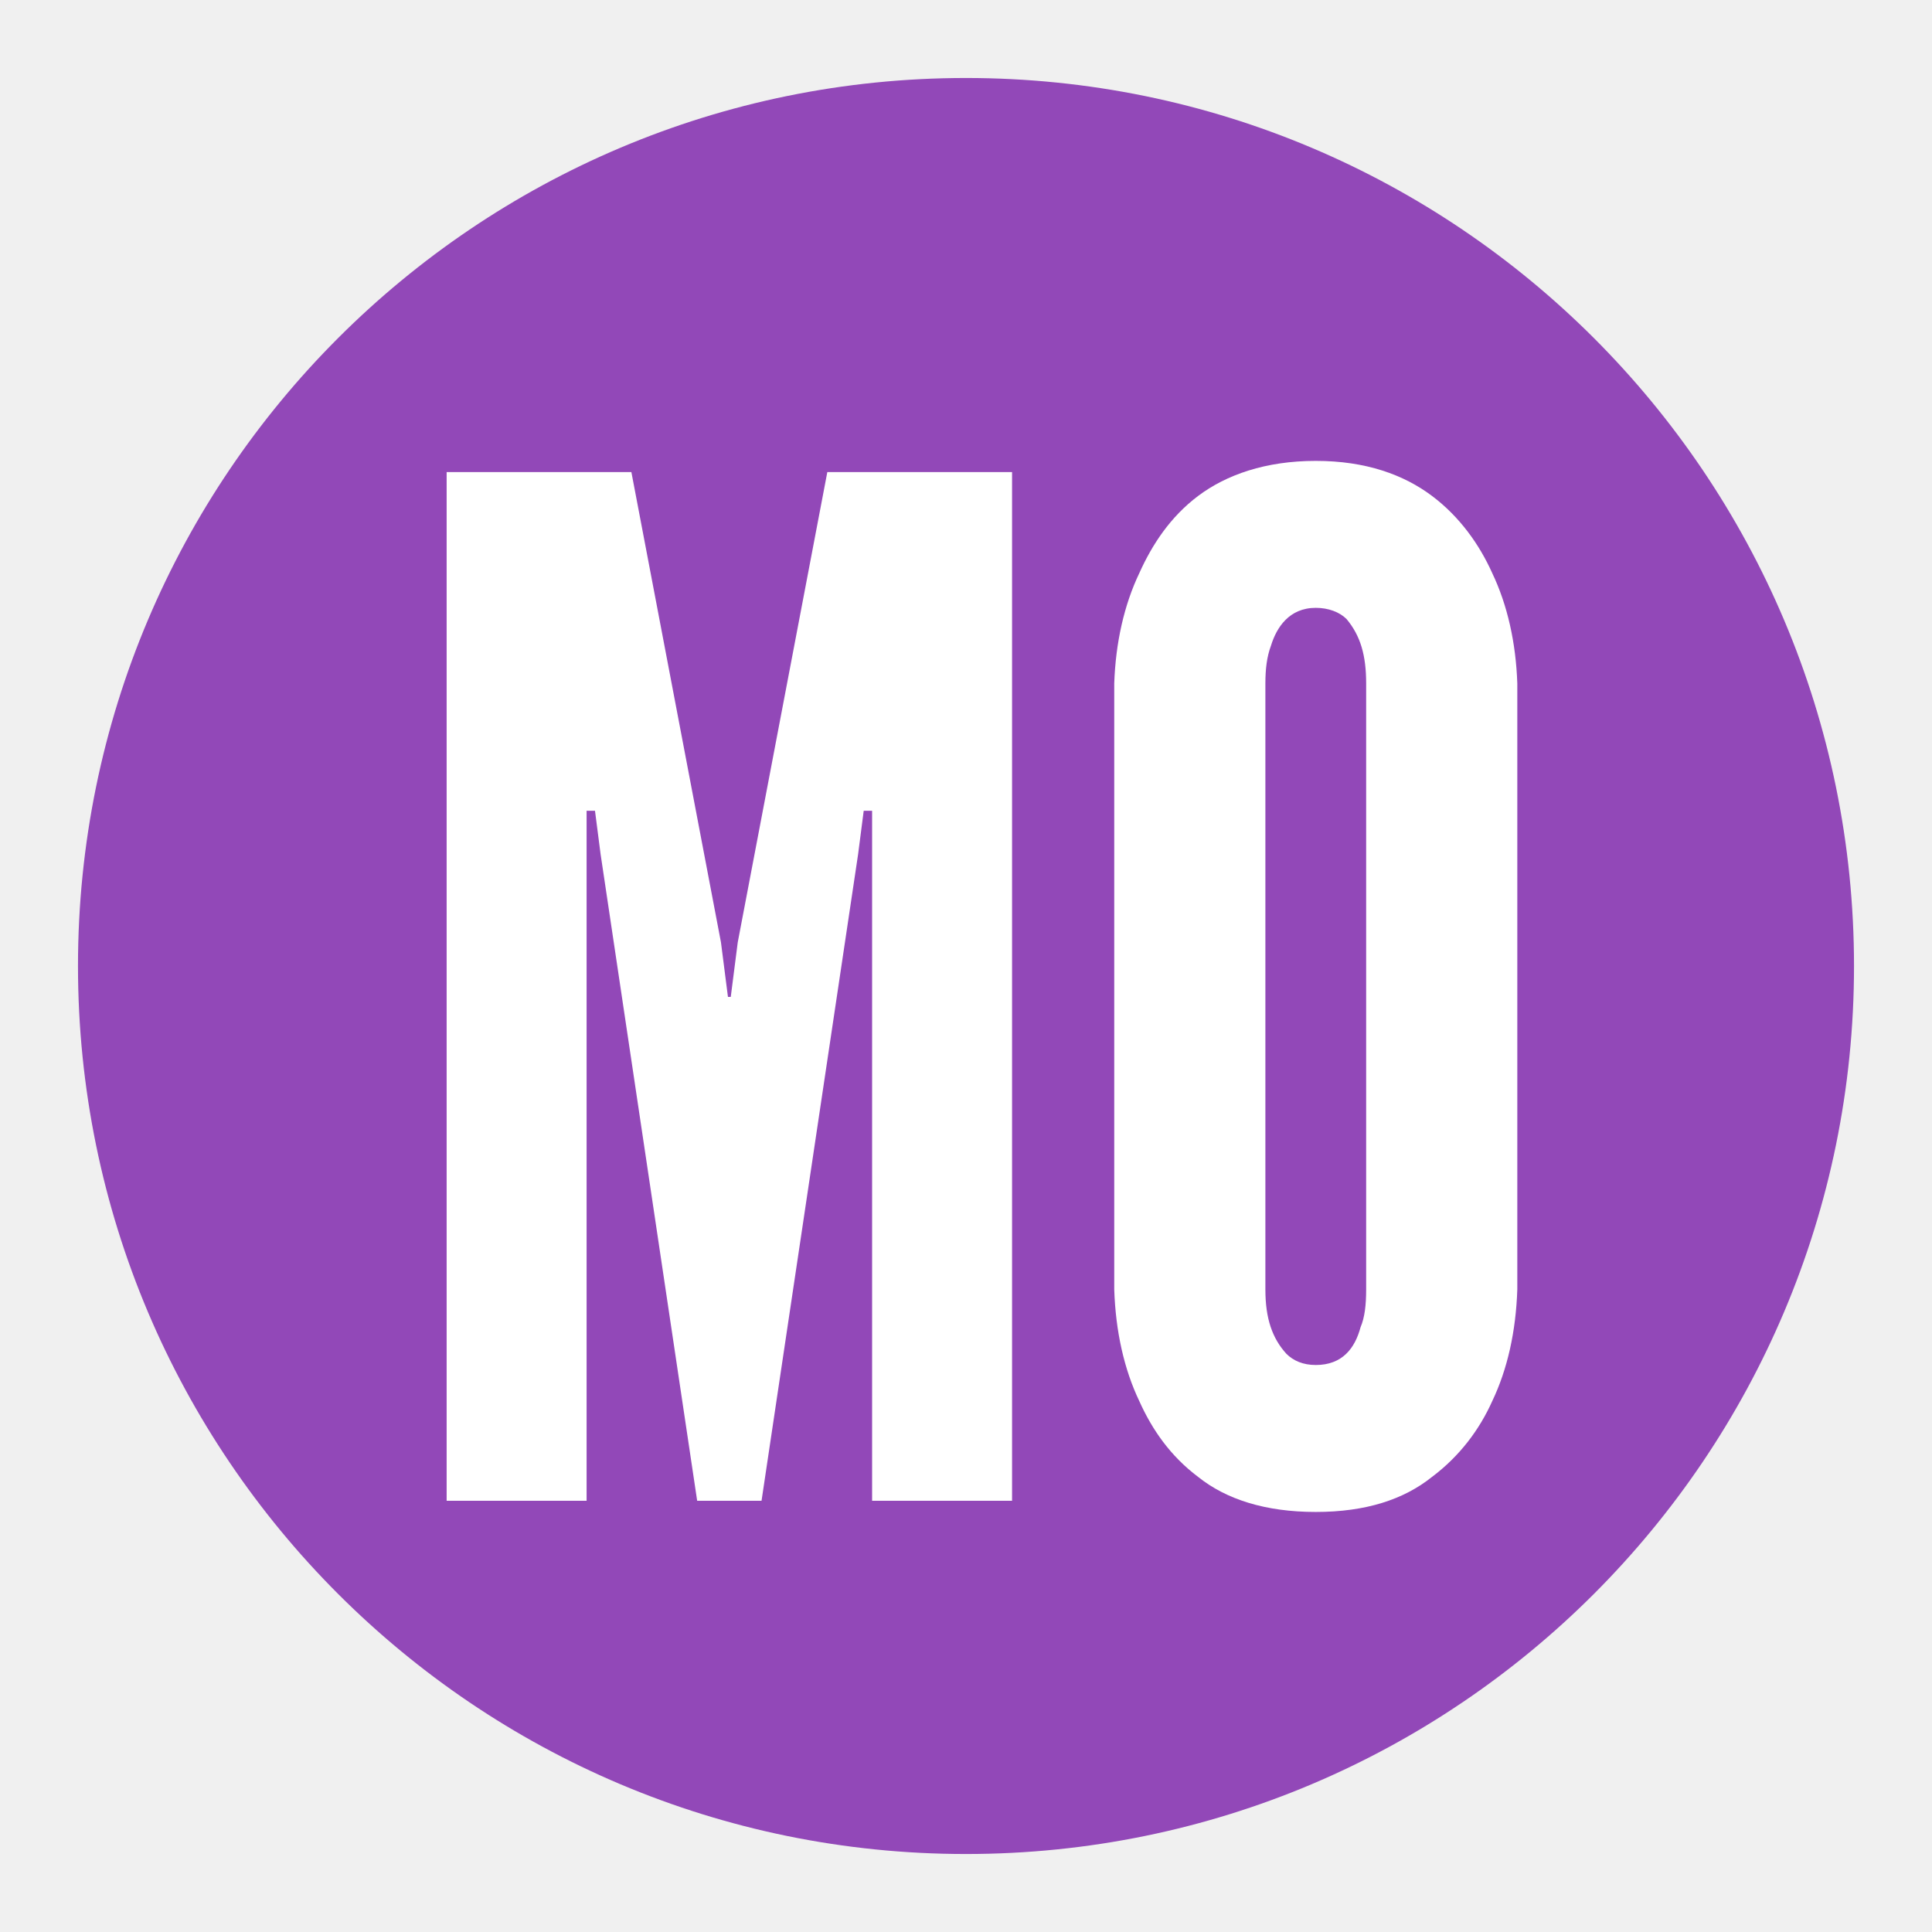
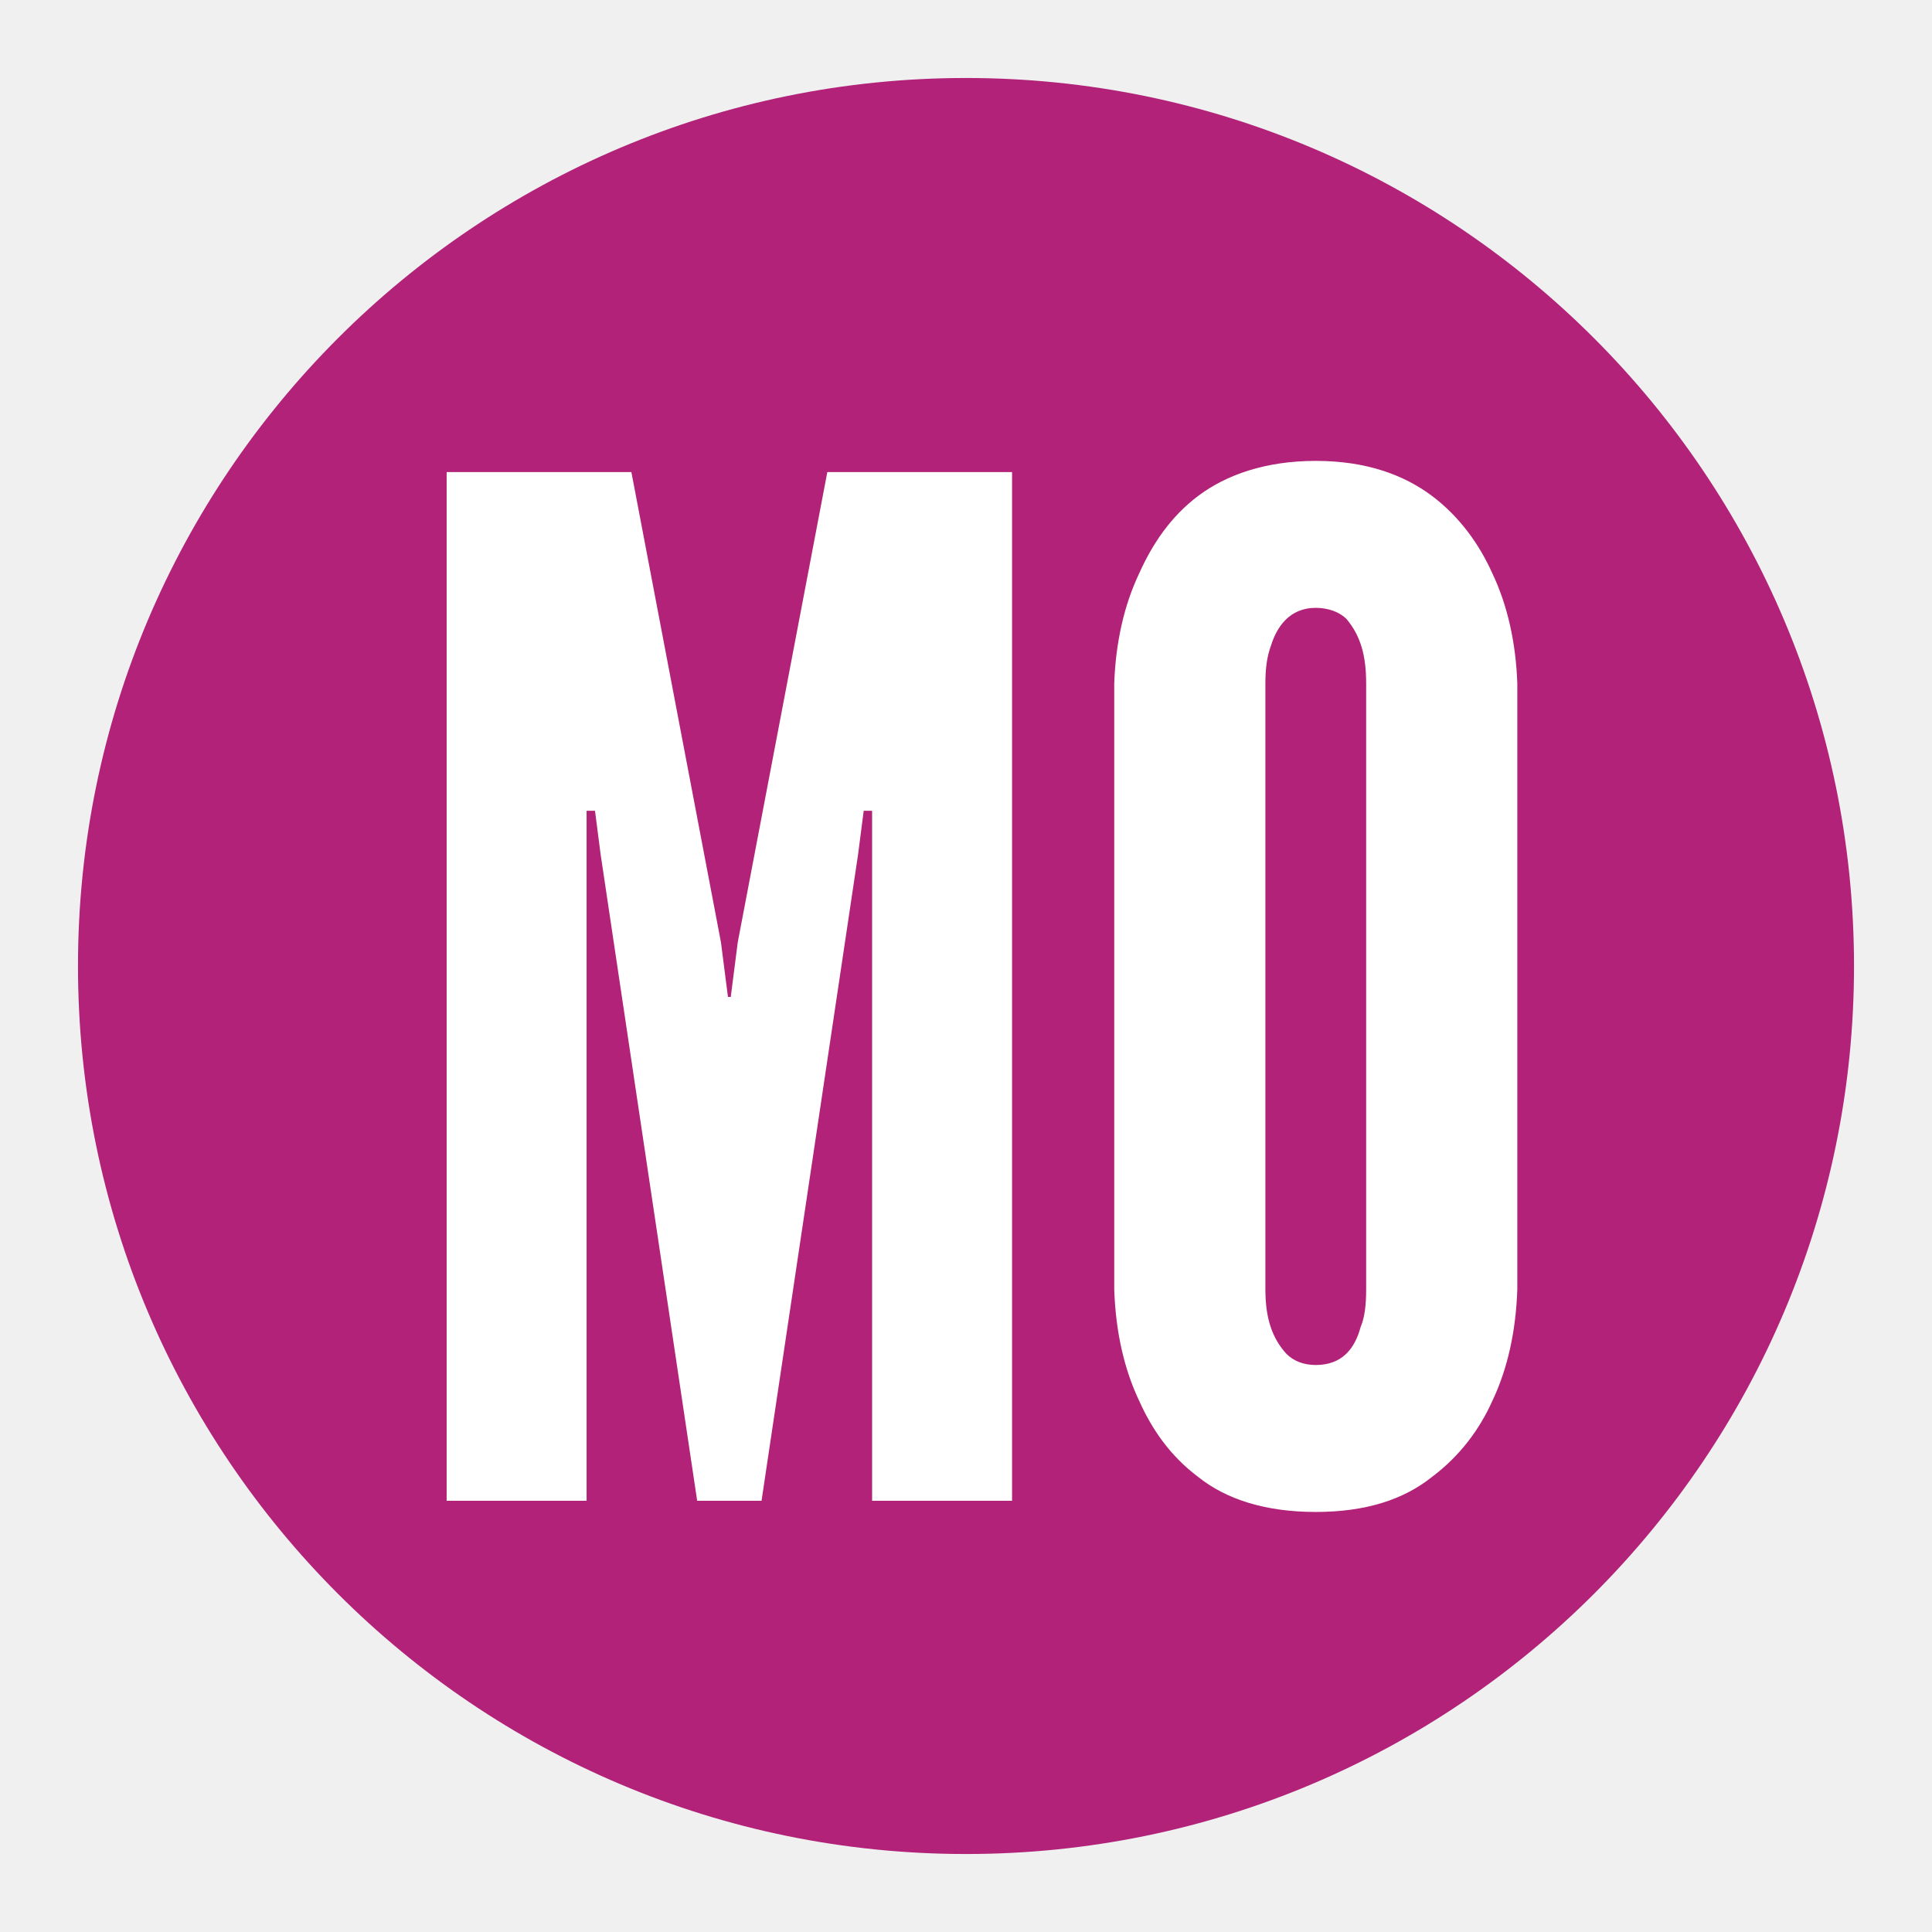
<svg xmlns="http://www.w3.org/2000/svg" version="1.1" id="TX" x="0px" y="0px" width="400.32px" height="400.32px" viewBox="0 0 400.32 400.32" enable-background="new 0 0 400.32 400.32" xml:space="preserve">
  <g id="small_1_">
-     <circle fill="#9248B8" cx="200.16" cy="200.16" r="184" />
+     <circle fill="#b12278" cx="200.16" cy="200.16" r="184" />
    <g>
      <path fill="#FFFFFF" d="M144.456,310.964l-20.01-133.977l-1.16-8.99h-1.74v142.967H92.547V97.819h38.279l18.56,97.438l1.45,11.31    h0.58l1.449-11.31l18.56-97.438h38.279v213.145h-28.999V167.997h-1.74l-1.16,8.99l-20.009,133.977H144.456z" />
      <path fill="#FFFFFF" d="M314.394,267.175c-0.29,8.7-2.03,16.529-5.22,23.199c-2.61,5.8-6.67,11.311-12.47,15.66    c-5.8,4.64-13.63,7.25-24.069,7.25c-10.44,0-18.56-2.61-24.359-7.25c-5.8-4.35-9.57-9.86-12.18-15.66    c-3.19-6.67-4.931-14.499-5.221-23.199V141.608c0.29-8.41,2.03-16.24,5.221-22.91c2.609-5.8,6.38-11.6,12.18-15.95    c5.8-4.35,13.919-7.25,24.359-7.25c10.439,0,18.27,2.9,24.069,7.25c5.8,4.35,9.859,10.15,12.47,15.95    c3.189,6.67,4.93,14.5,5.22,22.91V267.175z M283.074,141.608c0-5.8-1.16-9.86-4.06-13.34c-1.45-1.45-3.771-2.32-6.38-2.32    c-5.51,0-8.12,4.06-9.28,7.83c-0.87,2.32-1.16,4.93-1.16,7.83v125.567c0,6.09,1.45,10.149,4.351,13.34    c1.449,1.45,3.479,2.32,6.09,2.32c5.51,0,8.119-3.48,9.279-7.83c0.87-2.03,1.16-4.64,1.16-7.83V141.608z" />
    </g>
  </g>
</svg>
